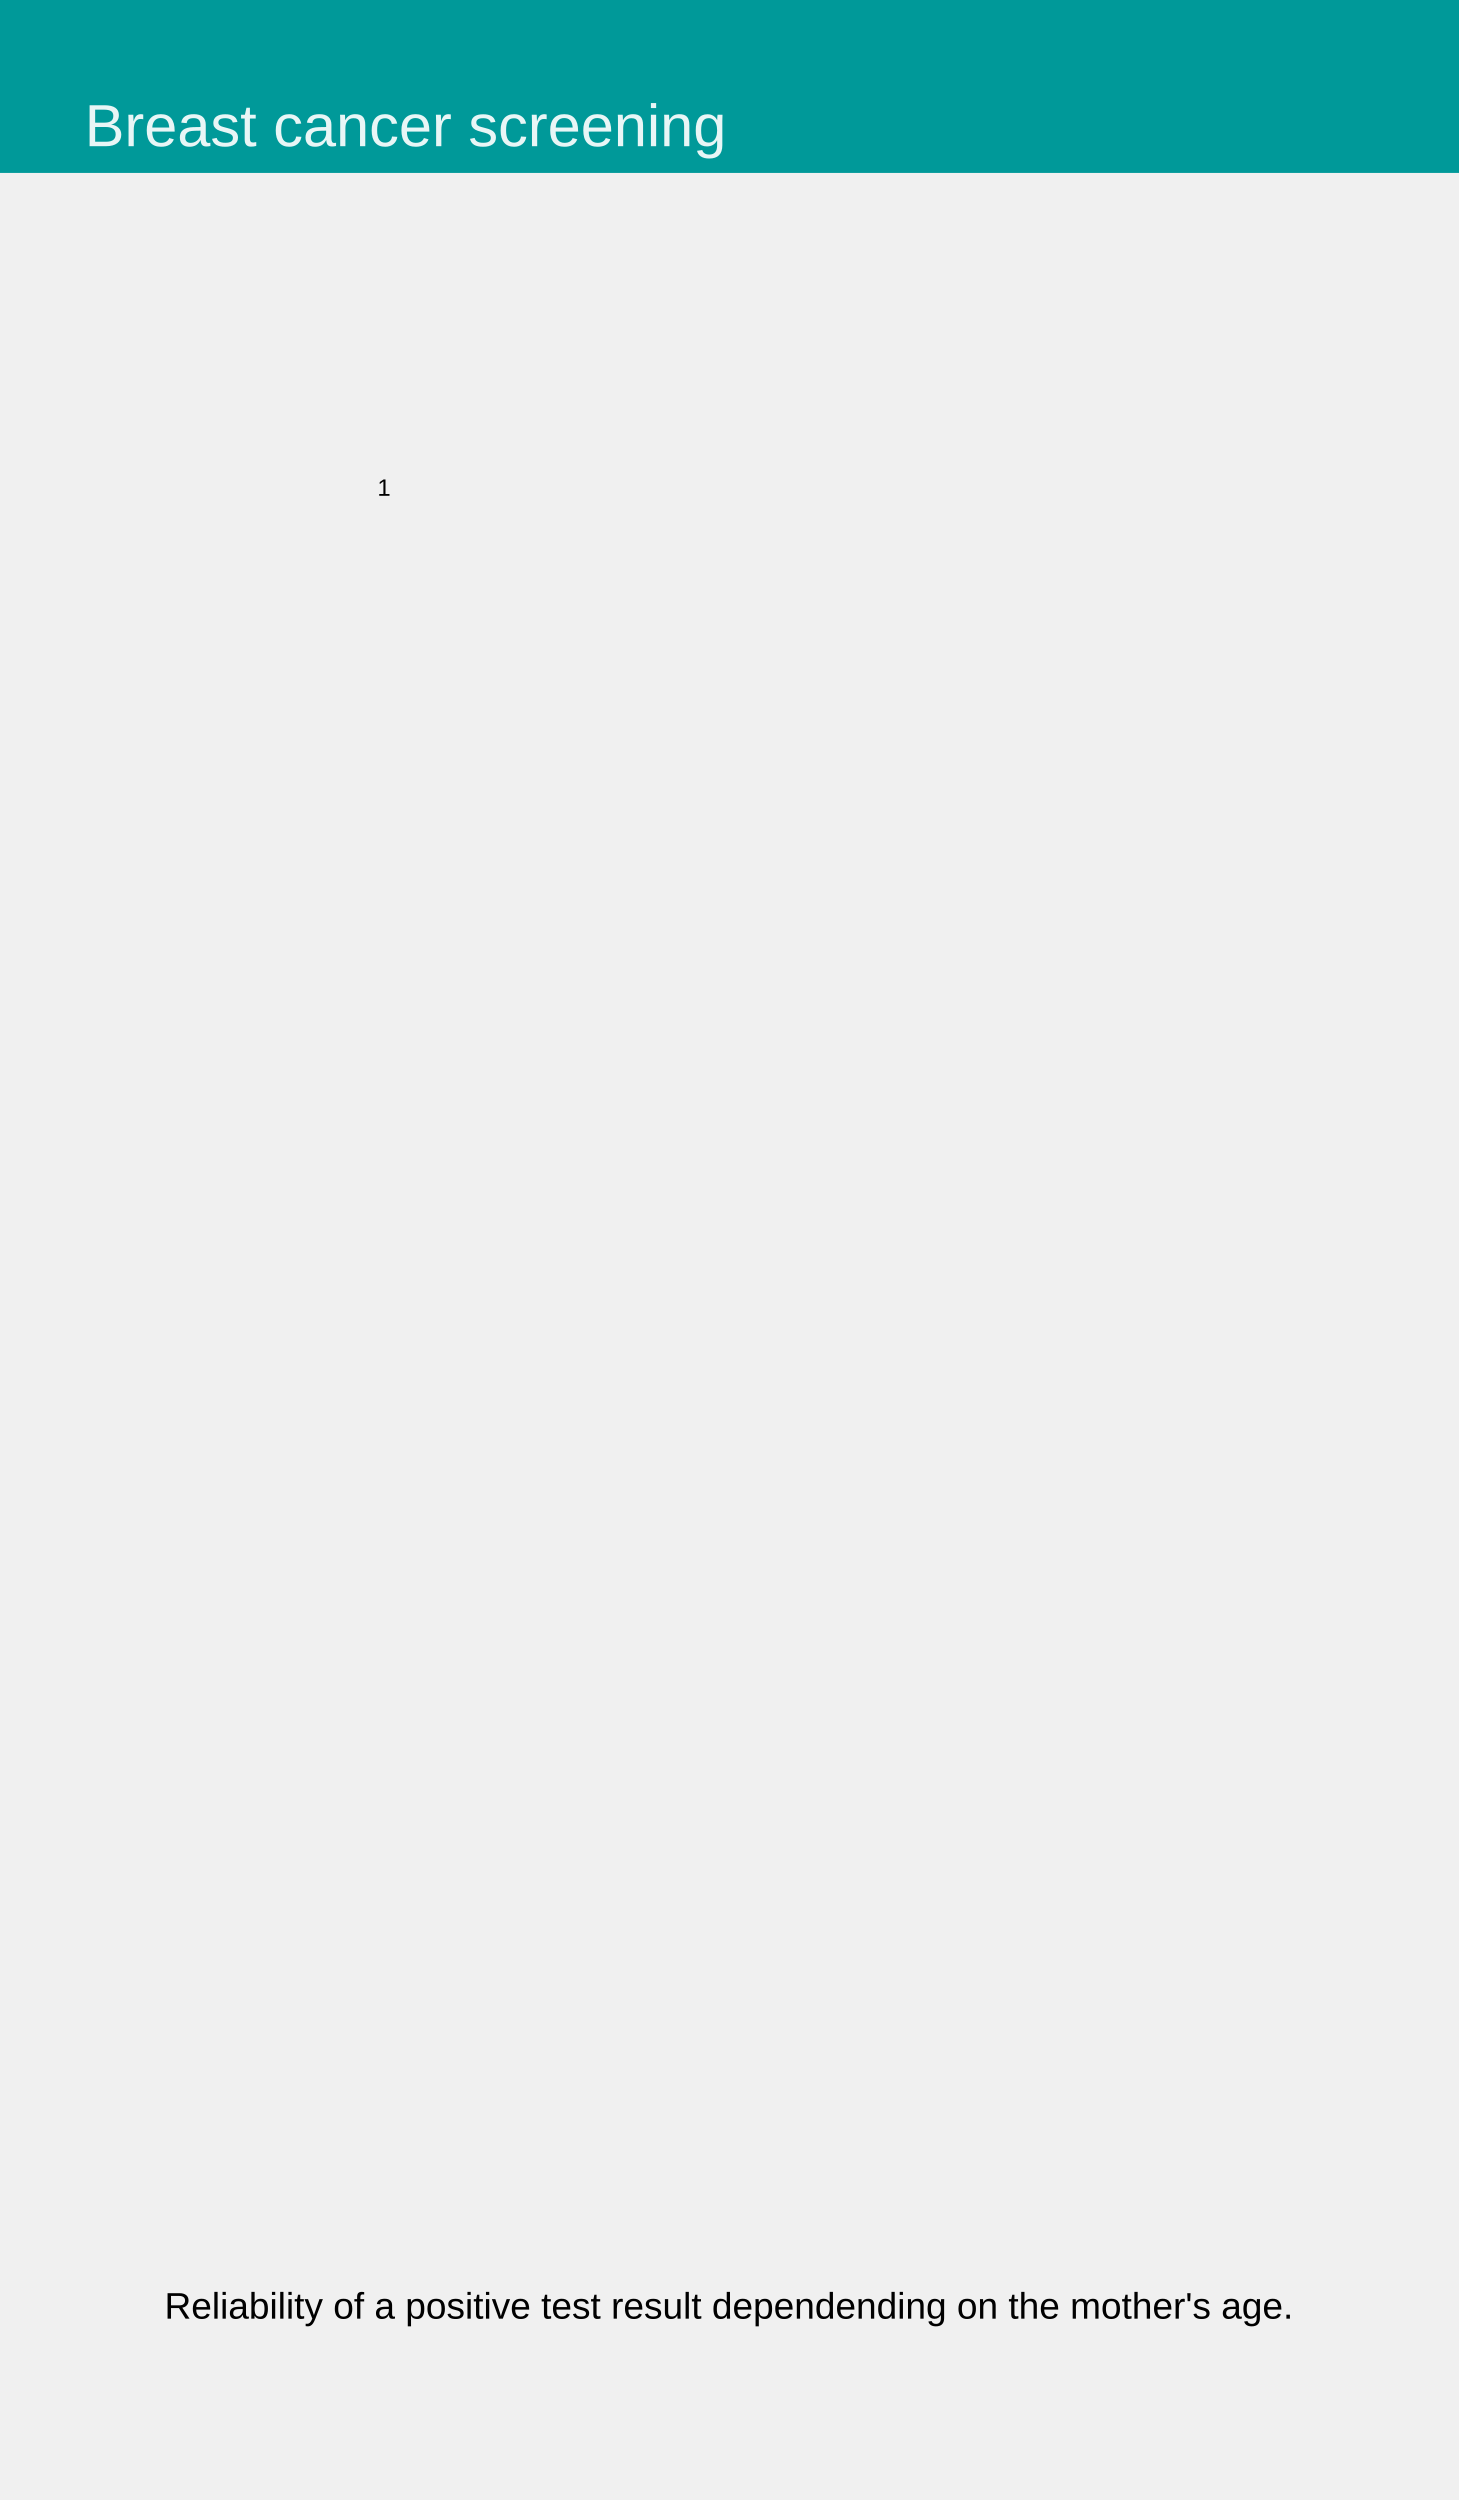
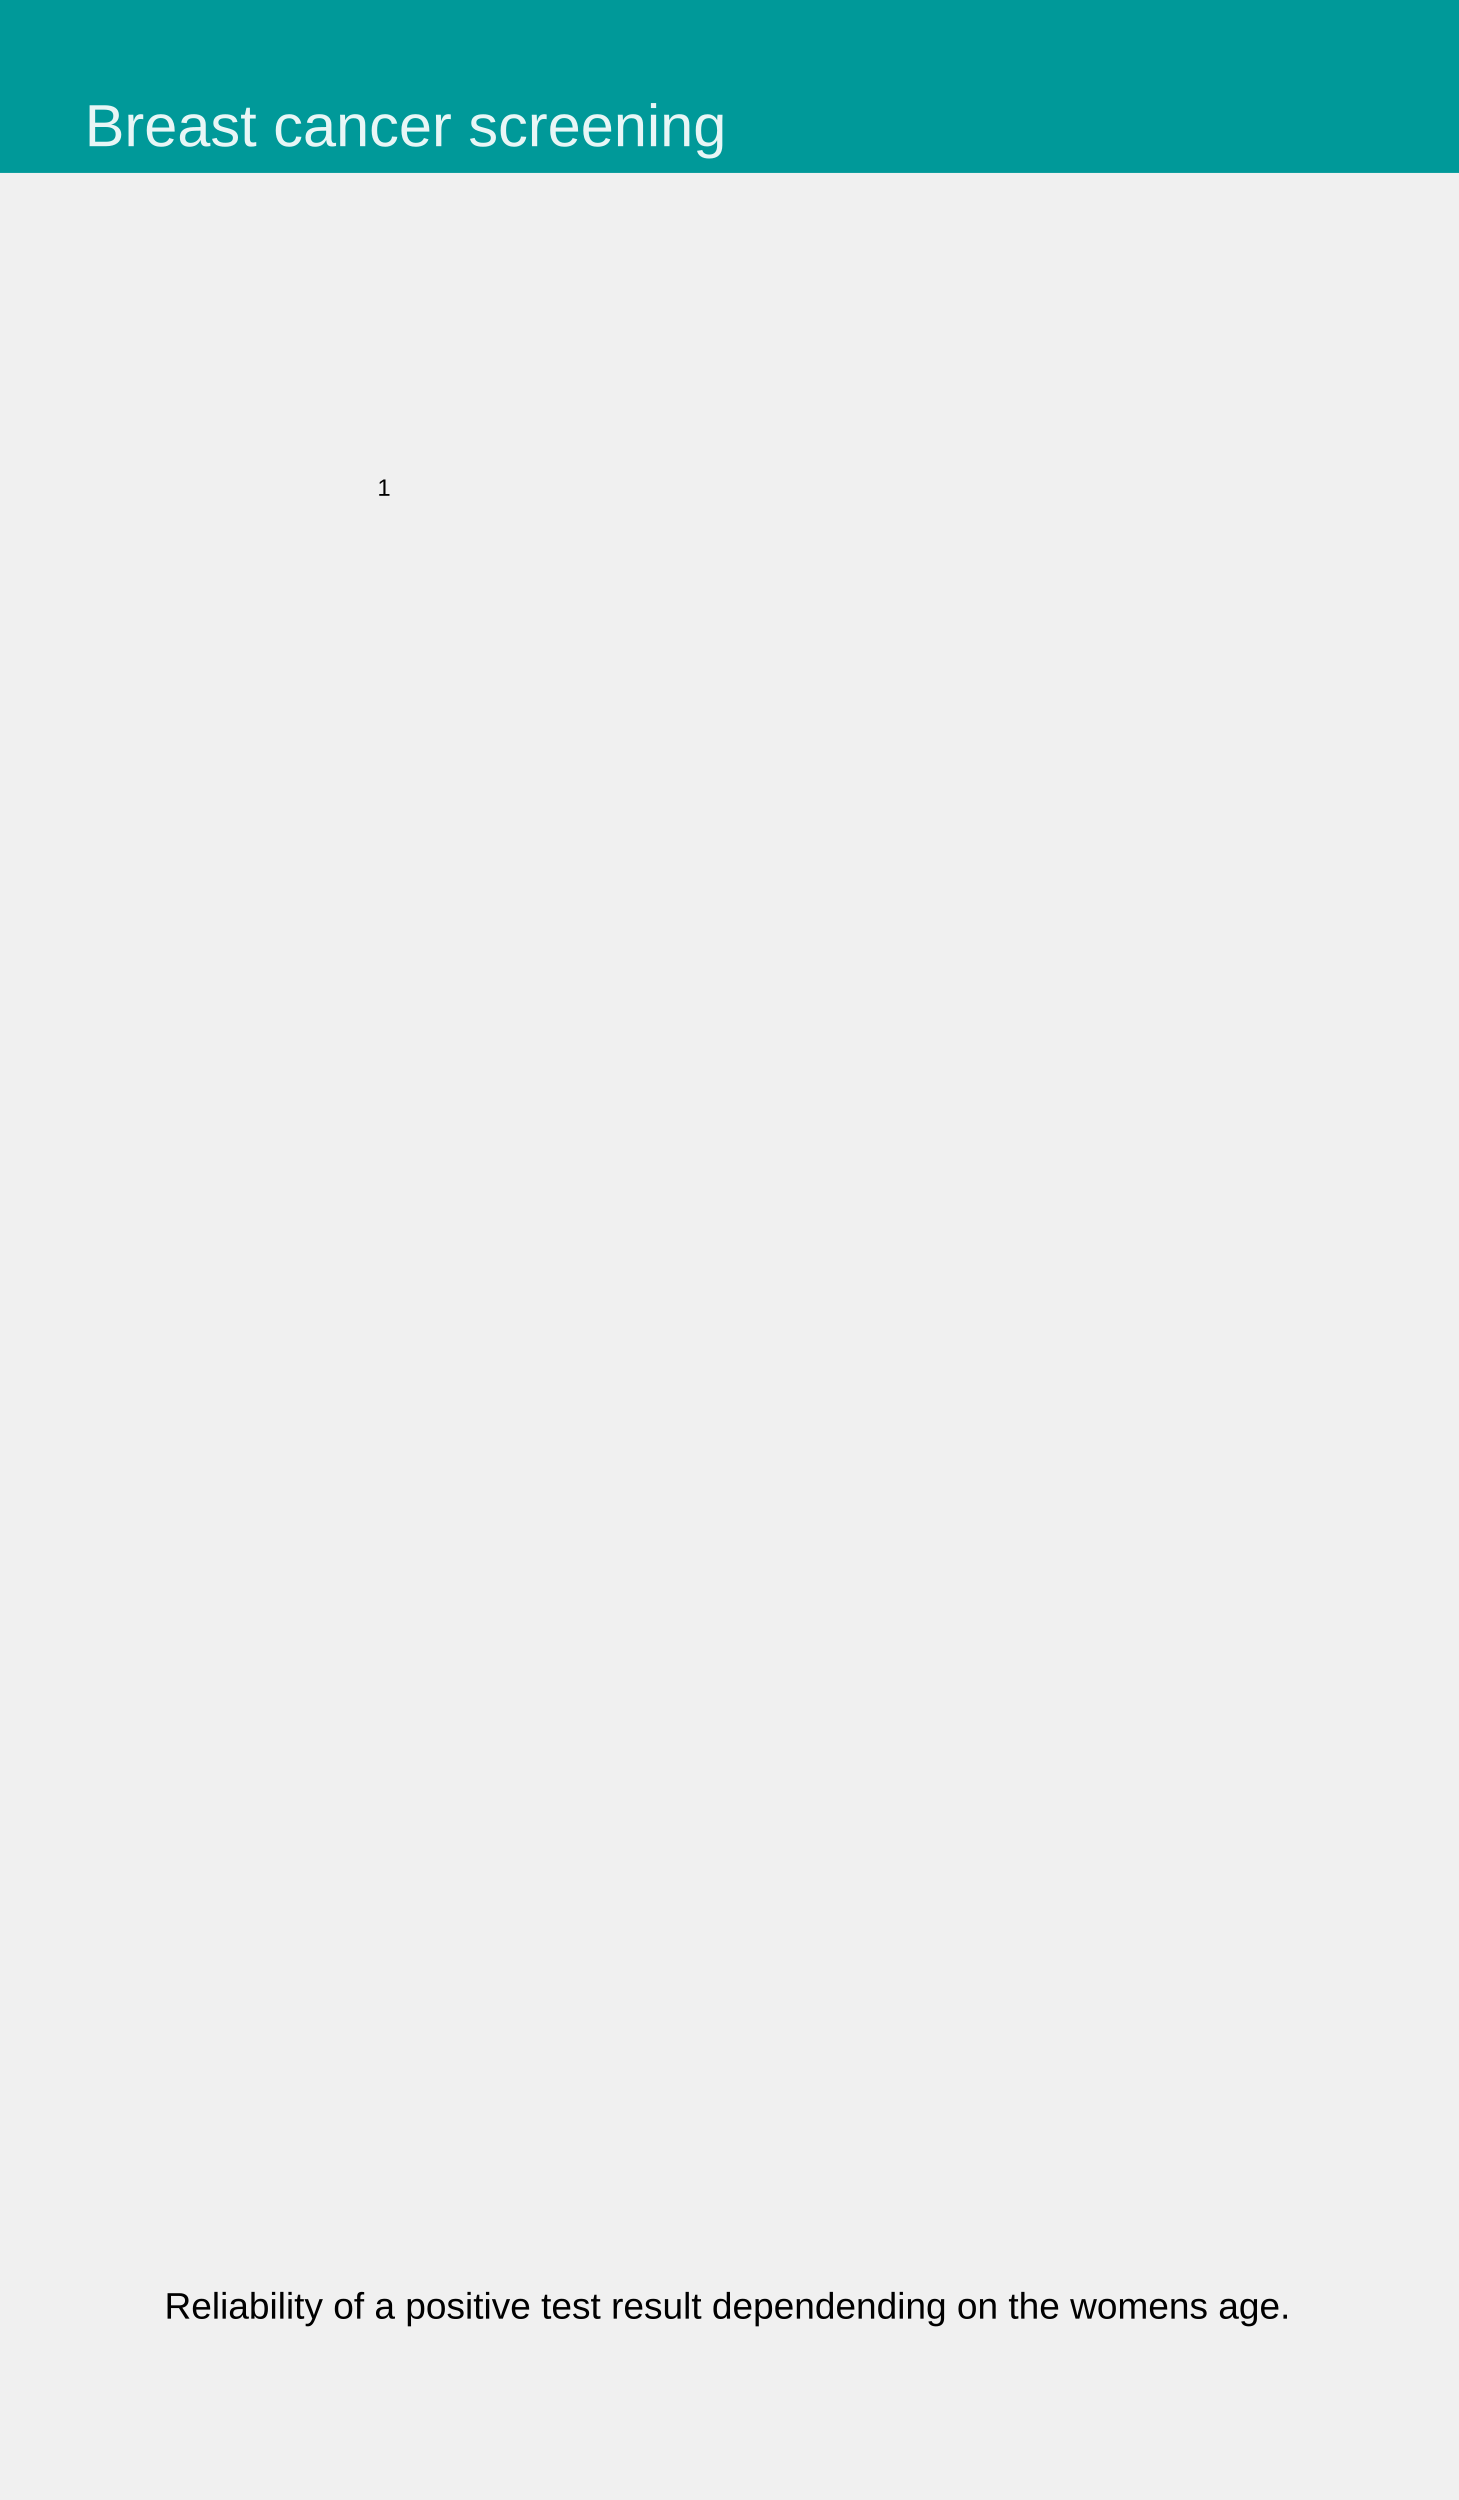
<svg xmlns="http://www.w3.org/2000/svg" width="389mm" height="667mm" viewBox="0 0 1378.347 2363.386" id="svg2" version="1.1">
  <defs id="defs4" />
  <g id="layer1" transform="translate(0,1311.024)">
-     <text xml:space="preserve" style="font-style:normal;font-variant:normal;font-weight:normal;font-stretch:normal;font-size:56.25px;line-height:125%;font-family:Arial;-inkscape-font-specification:'Arial, Normal';text-align:start;letter-spacing:0px;word-spacing:0px;writing-mode:lr-tb;text-anchor:start;fill:#000000;fill-opacity:1;stroke:none;stroke-width:1px;stroke-linecap:butt;stroke-linejoin:miter;stroke-opacity:1" x="155.526" y="880.933" id="text3731">
-       <tspan id="tspan3733" x="155.526" y="880.933" style="font-style:normal;font-variant:normal;font-weight:normal;font-stretch:normal;font-size:35px;line-height:125%;font-family:Arial;-inkscape-font-specification:'Arial, Normal';text-align:start;writing-mode:lr-tb;text-anchor:start">Reliability of a positive test result dependending on the mother's age.</tspan>
+     <text xml:space="preserve" style="font-style:normal;font-variant:normal;font-weight:normal;font-stretch:normal;line-height:0%;font-family:Arial;-inkscape-font-specification:'Arial, Normal';text-align:start;letter-spacing:0px;word-spacing:0px;writing-mode:lr-tb;text-anchor:start;fill:#000000;fill-opacity:1;stroke:none;stroke-width:1px;stroke-linecap:butt;stroke-linejoin:miter;stroke-opacity:1" x="155.526" y="880.933" id="text3731">
+       <tspan x="155.526" y="880.933" style="font-style:normal;font-variant:normal;font-weight:normal;font-stretch:normal;font-size:35px;line-height:125%;font-family:Arial;-inkscape-font-specification:'Arial, Normal';text-align:start;writing-mode:lr-tb;text-anchor:start" id="tspan849">Reliability of a positive test result dependending on the womens age.</tspan>
    </text>
    <rect style="fill:#009999;fill-opacity:1;stroke-width:3.5;stroke-linecap:butt;stroke-linejoin:miter;stroke-miterlimit:4;stroke-dasharray:none" id="rect3899" width="1380.042" height="163.72" x="1.1922927e-07" y="-1311.268" />
-     <text xml:space="preserve" style="font-style:normal;font-variant:normal;font-weight:normal;font-stretch:normal;font-size:56.25px;line-height:125%;font-family:Arial;-inkscape-font-specification:'Arial, Normal';text-align:start;letter-spacing:0px;word-spacing:0px;writing-mode:lr-tb;text-anchor:start;opacity:0.91;fill:#000000;fill-opacity:1;stroke:none;stroke-width:1px;stroke-linecap:butt;stroke-linejoin:miter;stroke-opacity:1" x="80.088" y="-1172.825" id="text3735-3-2-6">
+     <text xml:space="preserve" style="font-style:normal;font-variant:normal;font-weight:normal;font-stretch:normal;line-height:0%;font-family:Arial;-inkscape-font-specification:'Arial, Normal';text-align:start;letter-spacing:0px;word-spacing:0px;writing-mode:lr-tb;text-anchor:start;opacity:0.91;fill:#000000;fill-opacity:1;stroke:none;stroke-width:1px;stroke-linecap:butt;stroke-linejoin:miter;stroke-opacity:1" x="80.088" y="-1172.825" id="text3735-3-2-6">
      <tspan x="80.088" y="-1172.825" style="font-style:normal;font-variant:normal;font-weight:normal;font-stretch:normal;font-size:56.25px;line-height:125%;font-family:Arial;-inkscape-font-specification:'Arial, Normal';text-align:start;writing-mode:lr-tb;text-anchor:start;fill:#ffffff;fill-opacity:1" id="tspan3809-3-0">Breast cancer screening</tspan>
-       <tspan x="80.088" y="-1102.513" style="font-style:normal;font-variant:normal;font-weight:normal;font-stretch:normal;font-size:56.25px;line-height:125%;font-family:Arial;-inkscape-font-specification:'Arial, Normal';text-align:start;writing-mode:lr-tb;text-anchor:start" id="tspan3897-6" />
+       <tspan x="80.088" y="-1102.513" style="font-style:normal;font-variant:normal;font-weight:normal;font-stretch:normal;font-size:56.25px;line-height:125%;font-family:Arial;-inkscape-font-specification:'Arial, Normal';text-align:start;writing-mode:lr-tb;text-anchor:start" id="tspan3897-6"> </tspan>
    </text>
-     <flowRoot xml:space="preserve" id="flowRoot4788" style="font-style:normal;font-variant:normal;font-weight:normal;font-stretch:normal;font-size:56.25px;line-height:125%;font-family:Arial;-inkscape-font-specification:'Arial, Normal';text-align:start;letter-spacing:0px;word-spacing:0px;writing-mode:lr-tb;text-anchor:start;fill:#000000;fill-opacity:1;stroke:none;stroke-width:1px;stroke-linecap:butt;stroke-linejoin:miter;stroke-opacity:1">
+     <flowRoot xml:space="preserve" id="flowRoot4788" style="font-style:normal;font-variant:normal;font-weight:normal;font-stretch:normal;line-height:0.01%;font-family:Arial;-inkscape-font-specification:'Arial, Normal';text-align:start;letter-spacing:0px;word-spacing:0px;writing-mode:lr-tb;text-anchor:start;fill:#000000;fill-opacity:1;stroke:none;stroke-width:1px;stroke-linecap:butt;stroke-linejoin:miter;stroke-opacity:1">
      <flowRegion id="flowRegion4790">
        <rect id="rect4792" width="1272" height="188" x="44" y="193.386" style="font-style:normal;font-variant:normal;font-weight:normal;font-stretch:normal;font-size:56.25px;line-height:125%;font-family:Arial;-inkscape-font-specification:'Arial, Normal';text-align:start;writing-mode:lr-tb;text-anchor:start" />
      </flowRegion>
-       <flowPara id="flowPara4794" />
+       <flowPara id="flowPara4794" style="font-size:56.25px;line-height:1.25"> </flowPara>
    </flowRoot>
-     <flowRoot xml:space="preserve" id="flowRoot4796" style="font-style:normal;font-variant:normal;font-weight:normal;font-stretch:normal;font-size:56.25px;line-height:125%;font-family:Arial;-inkscape-font-specification:'Arial, Normal';text-align:start;letter-spacing:0px;word-spacing:0px;writing-mode:lr-tb;text-anchor:start;opacity:0.91;fill:#000000;fill-opacity:1;stroke:none;stroke-width:1px;stroke-linecap:butt;stroke-linejoin:miter;stroke-opacity:1" transform="translate(24.77477,-1311.024)">
+     <flowRoot xml:space="preserve" id="flowRoot4796" style="font-style:normal;font-variant:normal;font-weight:normal;font-stretch:normal;line-height:0.01%;font-family:Arial;-inkscape-font-specification:'Arial, Normal';text-align:start;letter-spacing:0px;word-spacing:0px;writing-mode:lr-tb;text-anchor:start;opacity:0.91;fill:#000000;fill-opacity:1;stroke:none;stroke-width:1px;stroke-linecap:butt;stroke-linejoin:miter;stroke-opacity:1" transform="translate(24.77477,-1311.024)">
      <flowRegion id="flowRegion4798">
        <rect id="rect4800" width="1228" height="1244" x="56" y="189.386" style="font-style:normal;font-variant:normal;font-weight:normal;font-stretch:normal;font-size:56.25px;line-height:125%;font-family:Arial;-inkscape-font-specification:'Arial, Normal';text-align:start;writing-mode:lr-tb;text-anchor:start" />
      </flowRegion>
      <flowPara style="font-style:normal;font-variant:normal;font-weight:normal;font-stretch:normal;font-size:41.25px;line-height:125%;font-family:Arial;-inkscape-font-specification:'Arial, Normal';text-align:start;writing-mode:lr-tb;text-anchor:start" id="flowPara3377">Cancer is a group of diseases involving abnormal cell growth with the potential to invade or spread to other parts of the body. These contrast with benign tumors, which do not spread to other parts of the body.</flowPara>
-       <flowPara style="font-style:normal;font-variant:normal;font-weight:normal;font-stretch:normal;font-size:41.25px;line-height:125%;font-family:Arial;-inkscape-font-specification:'Arial, Normal';text-align:start;writing-mode:lr-tb;text-anchor:start" id="flowPara3379" />
+       <flowPara style="font-style:normal;font-variant:normal;font-weight:normal;font-stretch:normal;font-size:41.25px;line-height:125%;font-family:Arial;-inkscape-font-specification:'Arial, Normal';text-align:start;writing-mode:lr-tb;text-anchor:start" id="flowPara3379"> </flowPara>
      <flowPara id="flowPara4956" style="font-style:normal;font-variant:normal;font-weight:bold;font-stretch:normal;font-size:41.25px;line-height:125%;font-family:Arial;-inkscape-font-specification:'Arial, Normal';text-align:start;writing-mode:lr-tb;text-anchor:start">Breast cancer</flowPara>
      <flowPara id="flowPara4968" style="font-style:normal;font-variant:normal;font-weight:normal;font-stretch:normal;font-size:41.25px;line-height:125%;font-family:Arial;-inkscape-font-specification:'Arial, Normal';text-align:start;writing-mode:lr-tb;text-anchor:start">Breast cancer occurs when breast tissue's cells begin to grow out of control and is the most common cancer type present in women.</flowPara>
      <flowPara style="font-style:normal;font-variant:normal;font-weight:normal;font-stretch:normal;font-size:41.25px;line-height:125%;font-family:Arial;-inkscape-font-specification:'Arial, Normal';text-align:start;writing-mode:lr-tb;text-anchor:start" id="flowPara3369"> </flowPara>
-       <flowPara style="font-style:normal;font-variant:normal;font-weight:normal;font-stretch:normal;font-size:41.25px;line-height:125%;font-family:Arial;-inkscape-font-specification:'Arial, Normal';text-align:start;writing-mode:lr-tb;text-anchor:start" id="flowPara4169" />
-       <flowPara style="font-style:normal;font-variant:normal;font-weight:normal;font-stretch:normal;font-size:41.25px;line-height:125%;font-family:Arial;-inkscape-font-specification:'Arial, Normal';text-align:start;writing-mode:lr-tb;text-anchor:start" id="flowPara3370" />
+       <flowPara style="font-style:normal;font-variant:normal;font-weight:normal;font-stretch:normal;font-size:41.25px;line-height:125%;font-family:Arial;-inkscape-font-specification:'Arial, Normal';text-align:start;writing-mode:lr-tb;text-anchor:start" id="flowPara4169"> </flowPara>
+       <flowPara style="font-style:normal;font-variant:normal;font-weight:normal;font-stretch:normal;font-size:41.25px;line-height:125%;font-family:Arial;-inkscape-font-specification:'Arial, Normal';text-align:start;writing-mode:lr-tb;text-anchor:start" id="flowPara3370"> </flowPara>
      <flowPara id="flowPara4972" style="font-style:normal;font-variant:normal;font-weight:bold;font-stretch:normal;font-size:41.25px;line-height:125%;font-family:Arial;-inkscape-font-specification:'Arial, Normal';text-align:start;writing-mode:lr-tb;text-anchor:start">X-ray test</flowPara>
      <flowPara id="flowPara4978" style="font-style:normal;font-variant:normal;font-weight:normal;font-stretch:normal;font-size:41.25px;line-height:125%;font-family:Arial;-inkscape-font-specification:'Arial, Normal';text-align:start;writing-mode:lr-tb;text-anchor:start">When you have breast cancer there are characteristic masses or microcalcifications on your breast. The X-ray test is a test that identifies these anomalies to determine the risk of breast cancer.</flowPara>
-       <flowPara id="flowPara4984" style="font-style:normal;font-variant:normal;font-weight:bold;font-stretch:normal;font-size:41.25px;line-height:125%;font-family:Arial;-inkscape-font-specification:'Arial, Normal';text-align:start;writing-mode:lr-tb;text-anchor:start" />
+       <flowPara id="flowPara4984" style="font-style:normal;font-variant:normal;font-weight:bold;font-stretch:normal;font-size:41.25px;line-height:125%;font-family:Arial;-inkscape-font-specification:'Arial, Normal';text-align:start;writing-mode:lr-tb;text-anchor:start"> </flowPara>
      <flowPara style="font-style:normal;font-variant:normal;font-weight:bold;font-stretch:normal;font-size:41.25px;line-height:125%;font-family:Arial;-inkscape-font-specification:'Arial, Normal';text-align:start;writing-mode:lr-tb;text-anchor:start" id="flowPara3371">A positive result does not necessarily mean that breast cancer is present</flowPara>
      <flowPara id="flowPara4990" style="font-style:normal;font-variant:normal;font-weight:normal;font-stretch:normal;font-size:41.25px;line-height:125%;font-family:Arial;-inkscape-font-specification:'Arial, Normal';text-align:start;writing-mode:lr-tb;text-anchor:start">In the graph below you can see the probability that a positive result actually means the presence of breast cancer. This probability is derived from risk factors associated with women's age.</flowPara>
    </flowRoot>
-     <text xml:space="preserve" style="font-style:normal;font-weight:normal;font-size:62.5px;line-height:125%;font-family:sans-serif;letter-spacing:0px;word-spacing:0px;fill:#000000;fill-opacity:1;stroke:none;stroke-width:1px;stroke-linecap:butt;stroke-linejoin:miter;stroke-opacity:1" x="356.793" y="-842.307" id="text5014">
+     <text xml:space="preserve" style="font-style:normal;font-weight:normal;line-height:0%;font-family:sans-serif;letter-spacing:0px;word-spacing:0px;fill:#000000;fill-opacity:1;stroke:none;stroke-width:1px;stroke-linecap:butt;stroke-linejoin:miter;stroke-opacity:1" x="356.793" y="-842.307" id="text5014">
      <tspan id="tspan5016" x="356.793" y="-842.307" style="font-style:normal;font-variant:normal;font-weight:normal;font-stretch:normal;font-size:22.5px;line-height:125%;font-family:Arial;-inkscape-font-specification:'Arial, Normal';text-align:start;writing-mode:lr-tb;text-anchor:start">1</tspan>
    </text>
-     <flowRoot xml:space="preserve" id="flowRoot5018" style="font-style:normal;font-weight:normal;font-size:62.5px;line-height:125%;font-family:sans-serif;letter-spacing:0px;word-spacing:0px;fill:#000000;fill-opacity:1;stroke:none;stroke-width:1px;stroke-linecap:butt;stroke-linejoin:miter;stroke-opacity:1">
+     <flowRoot xml:space="preserve" id="flowRoot5018" style="font-style:normal;font-weight:normal;line-height:0.01%;font-family:sans-serif;letter-spacing:0px;word-spacing:0px;fill:#000000;fill-opacity:1;stroke:none;stroke-width:1px;stroke-linecap:butt;stroke-linejoin:miter;stroke-opacity:1">
      <flowRegion id="flowRegion5020">
        <rect id="rect5022" width="659.024" height="107.48" x="57.983" y="2272.876" />
      </flowRegion>
-       <flowPara id="flowPara5024" />
+       <flowPara id="flowPara5024" style="font-size:62.5px;line-height:1.25"> </flowPara>
    </flowRoot>
-     <flowRoot xml:space="preserve" id="flowRoot5026" style="font-style:normal;font-variant:normal;font-weight:normal;font-stretch:normal;font-size:62.5px;line-height:125%;font-family:Arial;-inkscape-font-specification:'Arial, Normal';text-align:start;letter-spacing:0px;word-spacing:0px;writing-mode:lr-tb;text-anchor:start;fill:#000000;fill-opacity:1;stroke:none;stroke-width:1px;stroke-linecap:butt;stroke-linejoin:miter;stroke-opacity:1" transform="translate(-15.55635,-1237.485)">
+     <flowRoot xml:space="preserve" id="flowRoot5026" style="font-style:normal;font-variant:normal;font-weight:normal;font-stretch:normal;line-height:0.01%;font-family:Arial;-inkscape-font-specification:'Arial, Normal';text-align:start;letter-spacing:0px;word-spacing:0px;writing-mode:lr-tb;text-anchor:start;fill:#000000;fill-opacity:1;stroke:none;stroke-width:1px;stroke-linecap:butt;stroke-linejoin:miter;stroke-opacity:1" transform="translate(-15.55635,-1237.485)">
      <flowRegion id="flowRegion5028">
        <rect id="rect5030" width="972.979" height="80.61" x="41.012" y="2241.763" style="font-style:normal;font-variant:normal;font-weight:normal;font-stretch:normal;font-size:62.5px;line-height:125%;font-family:Arial;-inkscape-font-specification:'Arial, Normal';text-align:start;writing-mode:lr-tb;text-anchor:start" />
      </flowRegion>
      <flowPara id="flowPara5034" style="font-style:normal;font-variant:normal;font-weight:normal;font-stretch:normal;font-size:18.75px;line-height:125%;font-family:Arial;-inkscape-font-specification:'Arial, Normal';text-align:start;writing-mode:lr-tb;text-anchor:start">1 Nicolaides KH, et al. Am J Obstet Gynecol. 2012 Nov, 207(5):374.e1-6</flowPara>
    </flowRoot>
-     <text xml:space="preserve" style="font-style:normal;font-weight:normal;font-size:40px;line-height:125%;font-family:sans-serif;letter-spacing:0px;word-spacing:0px;fill:#000000;fill-opacity:1;stroke:none;stroke-width:1px;stroke-linecap:butt;stroke-linejoin:miter;stroke-opacity:1" x="790.875" y="-1094.827" id="text3366">
-       <tspan id="tspan3368" x="790.875" y="-1094.827" />
+     <text xml:space="preserve" style="font-style:normal;font-weight:normal;line-height:0%;font-family:sans-serif;letter-spacing:0px;word-spacing:0px;fill:#000000;fill-opacity:1;stroke:none;stroke-width:1px;stroke-linecap:butt;stroke-linejoin:miter;stroke-opacity:1" x="790.875" y="-1094.827" id="text3366">
+       <tspan id="tspan3368" x="790.875" y="-1094.827" style="font-size:40px;line-height:1.25"> </tspan>
    </text>
  </g>
</svg>
